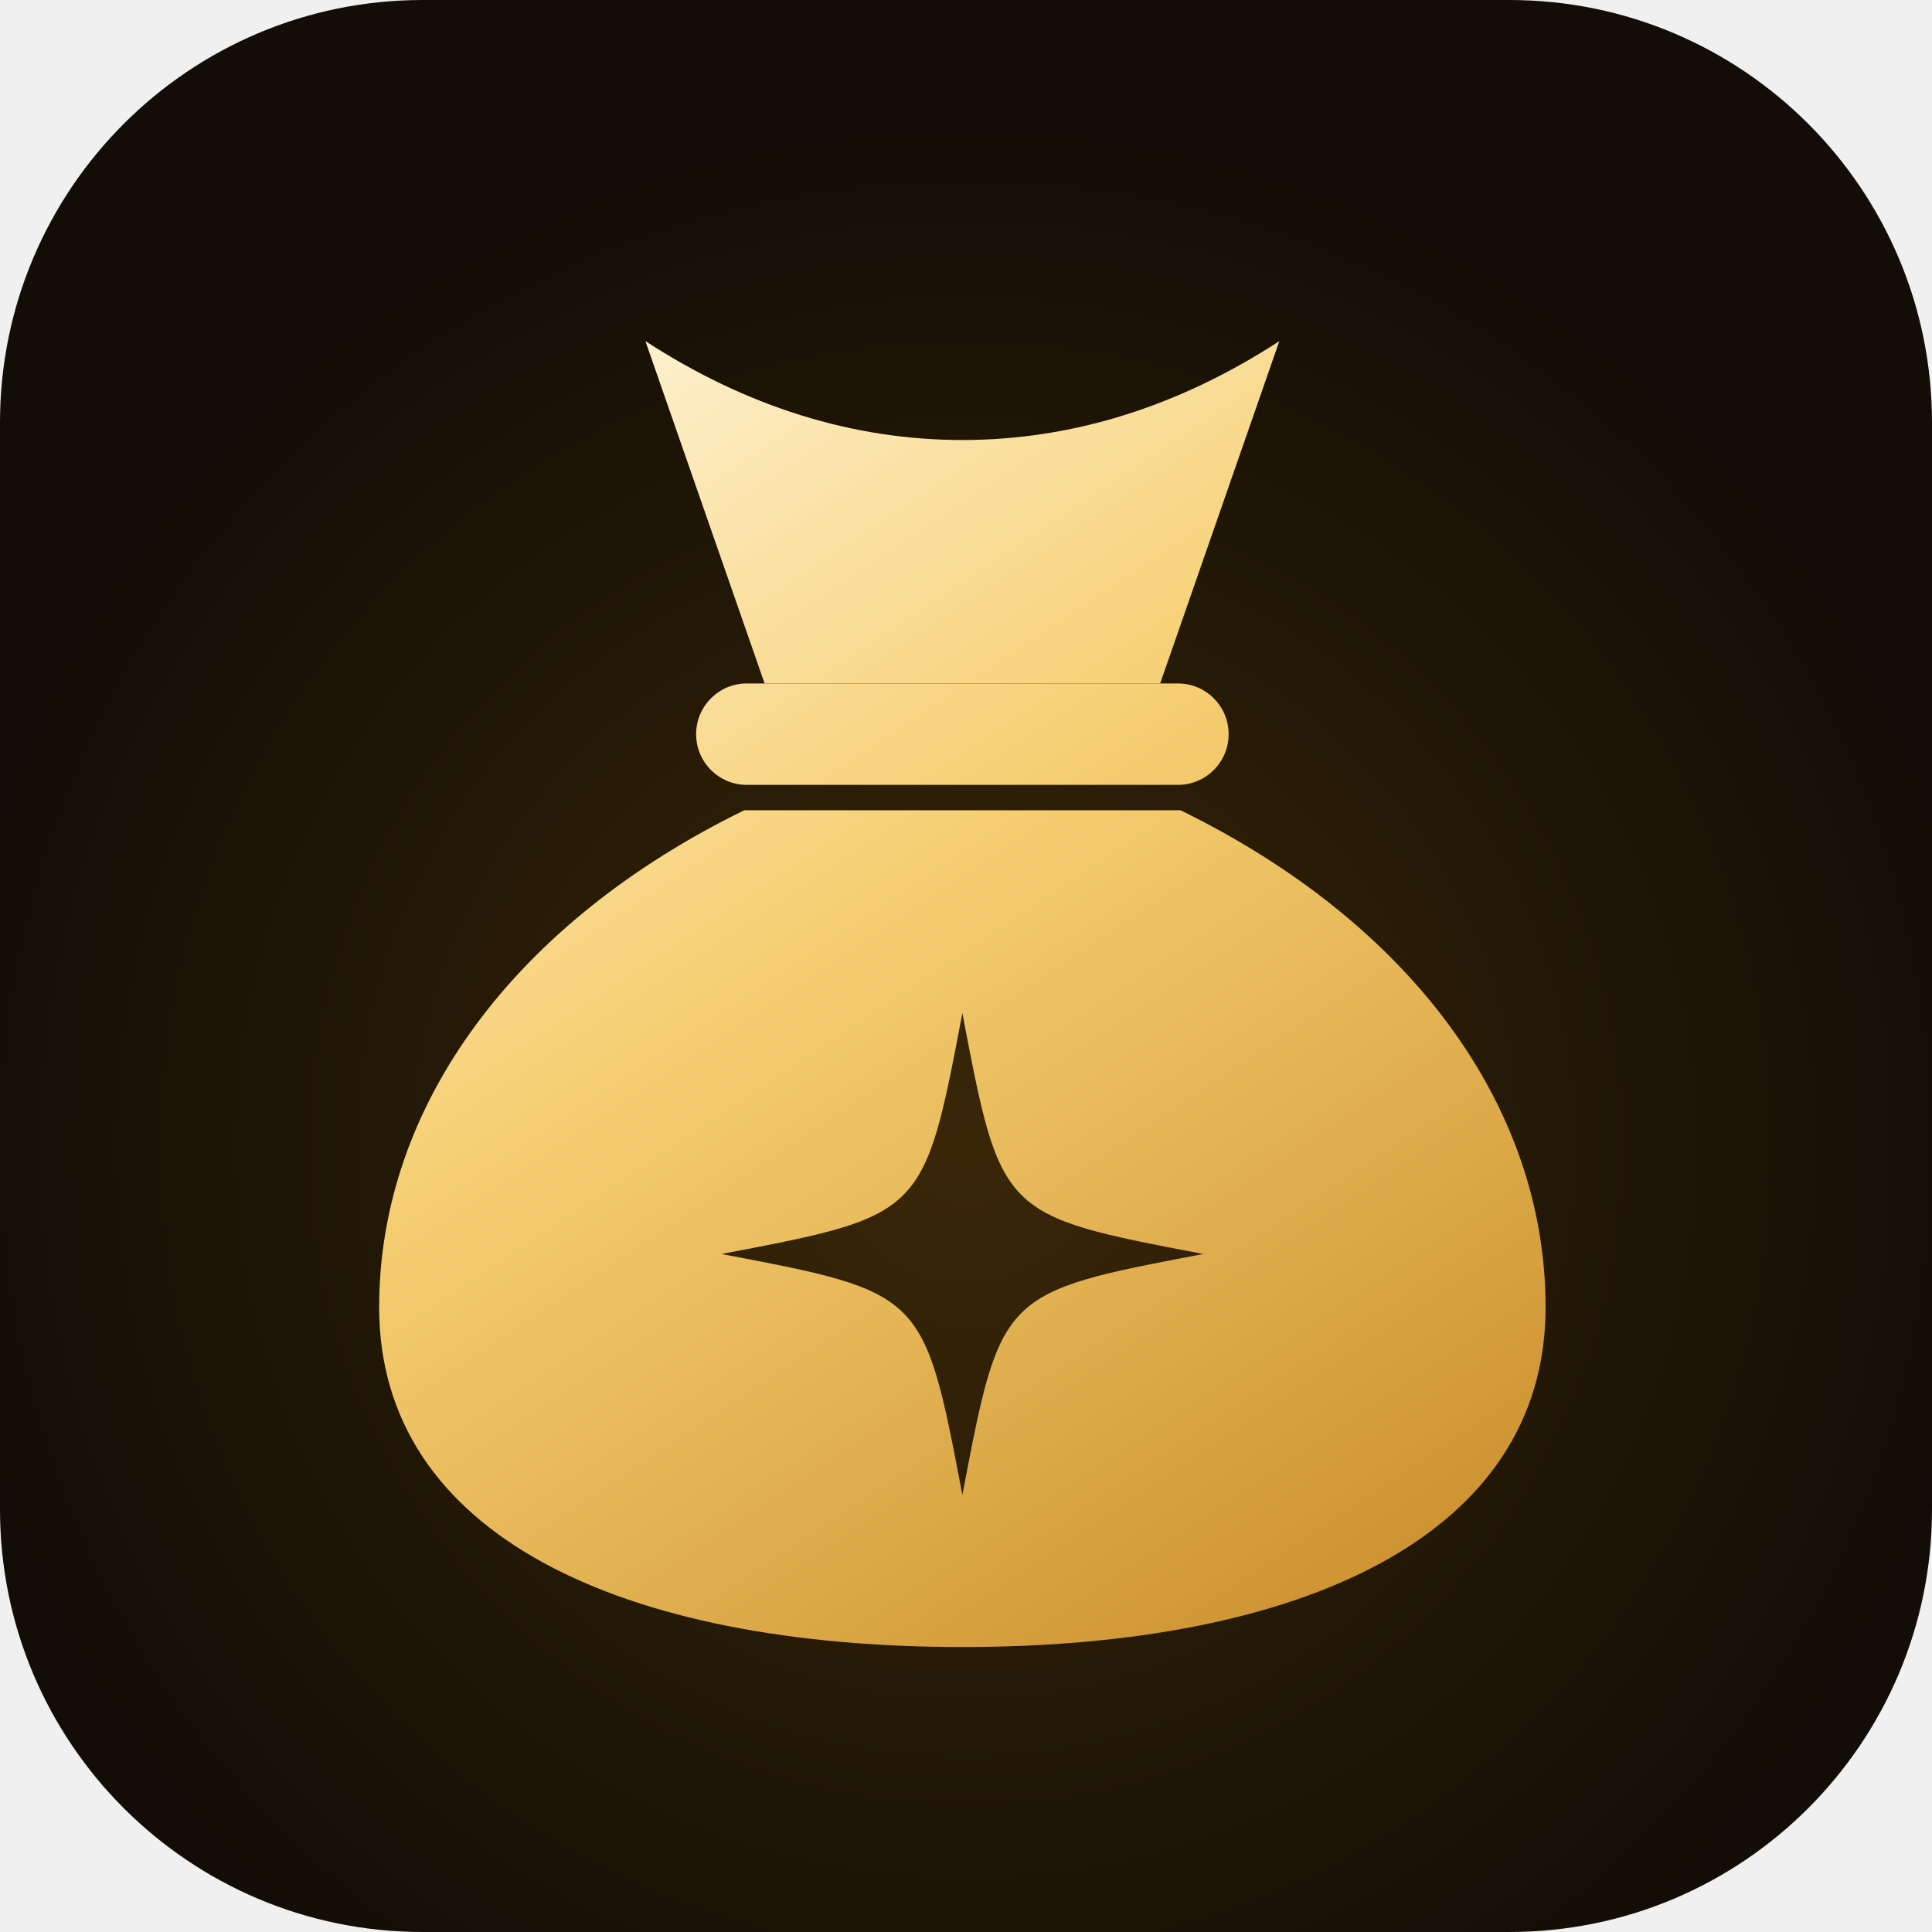
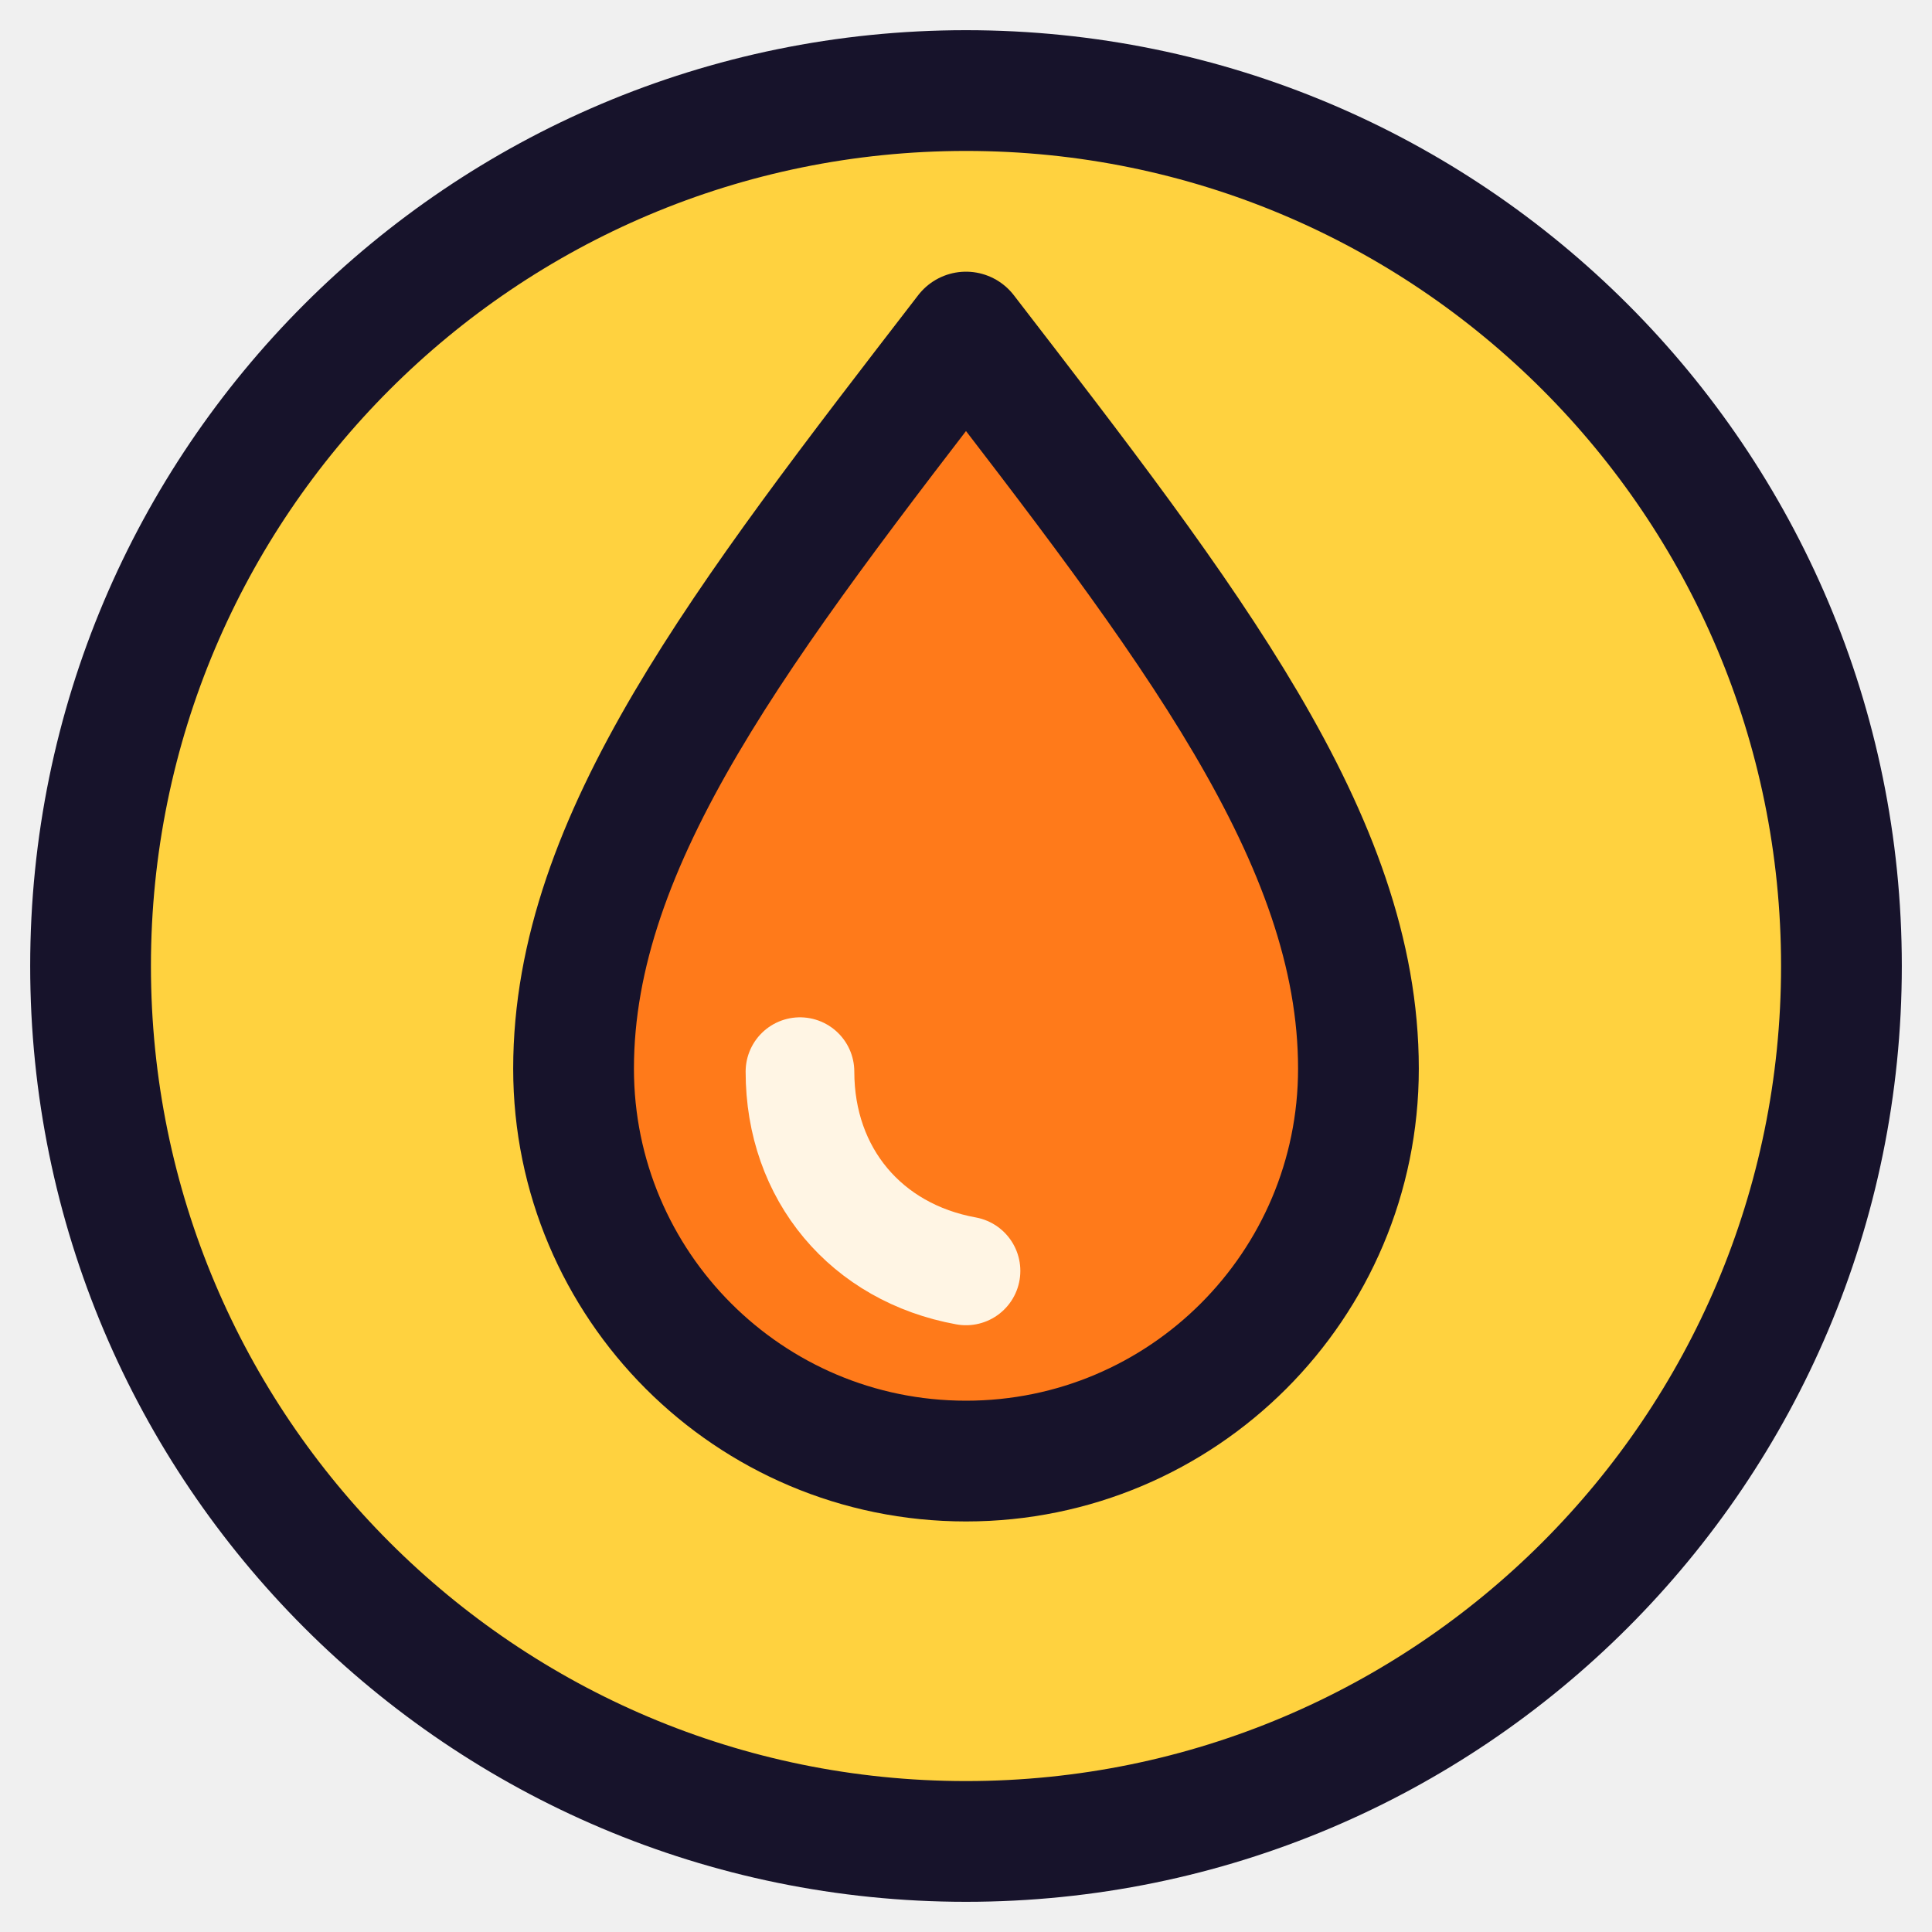
<svg xmlns="http://www.w3.org/2000/svg" viewBox="0 0 64 64">
-   <defs>
-     <radialGradient id="fb" cx="32" cy="38" r="34" gradientUnits="userSpaceOnUse">
-       <stop offset="0" stop-color="#3a2708" />
-       <stop offset="1" stop-color="#120d06" />
-     </radialGradient>
-   </defs>
-   <rect width="64" height="64" rx="14" fill="url(#fb)" />
-   <g transform="translate(5 5) scale(.84)">
-     <defs>
-       <linearGradient id="lbm-f-g" x1="14" y1="6" x2="50" y2="60" gradientUnits="userSpaceOnUse">
-         <stop offset="0" stop-color="#fff6dd" />
-         <stop offset=".42" stop-color="#f6cf72" />
-         <stop offset="1" stop-color="#c98c2a" />
-       </linearGradient>
-       <mask id="lbm-f-m">
-         <rect width="64" height="64" fill="#fff" />
-         <path d="M32 34C33.52 41.98 33.52 41.98 41.5 43.5C33.52 45.02 33.52 45.02 32 53C30.48 45.02 30.48 45.02 22.5 43.5C30.48 41.98 30.48 41.98 32 34z" fill="#000" />
-       </mask>
-     </defs>
-     <g fill="url(#lbm-f-g)">
-       <path d="M19.5 7.5c4 2.6 8.2 3.9 12.5 3.9s8.5-1.3 12.5-3.9L39.8 21H24.2z" />
-       <rect x="21.5" y="21" width="21" height="4" rx="2" />
-       <path d="M23.4 26h17.2C49.6 30.4 55 37.6 55 45.6 55 54.6 45.4 59 32 59S9 54.6 9 45.6c0-8 5.4-15.2 14.4-19.6z" mask="url(#lbm-f-m)" />
-     </g>
-   </g>
+   <circle cx="32" cy="32" r="29" fill="#ffd23f" stroke="#17132b" stroke-width="4" />
+   <path d="M32 11c7.4 9.6 13 16.800 13 24.400a13 13 0 0 1-26 0C19 27.800 24.600 20.600 32 11z" fill="#ff7a1a" stroke="#17132b" stroke-width="4" stroke-linejoin="round" />
+   <path d="M26.500 35.500c0 3.400 2.200 6 5.500 6.600" fill="none" stroke="#fff5e4" stroke-width="3.600" stroke-linecap="round" />
</svg>
